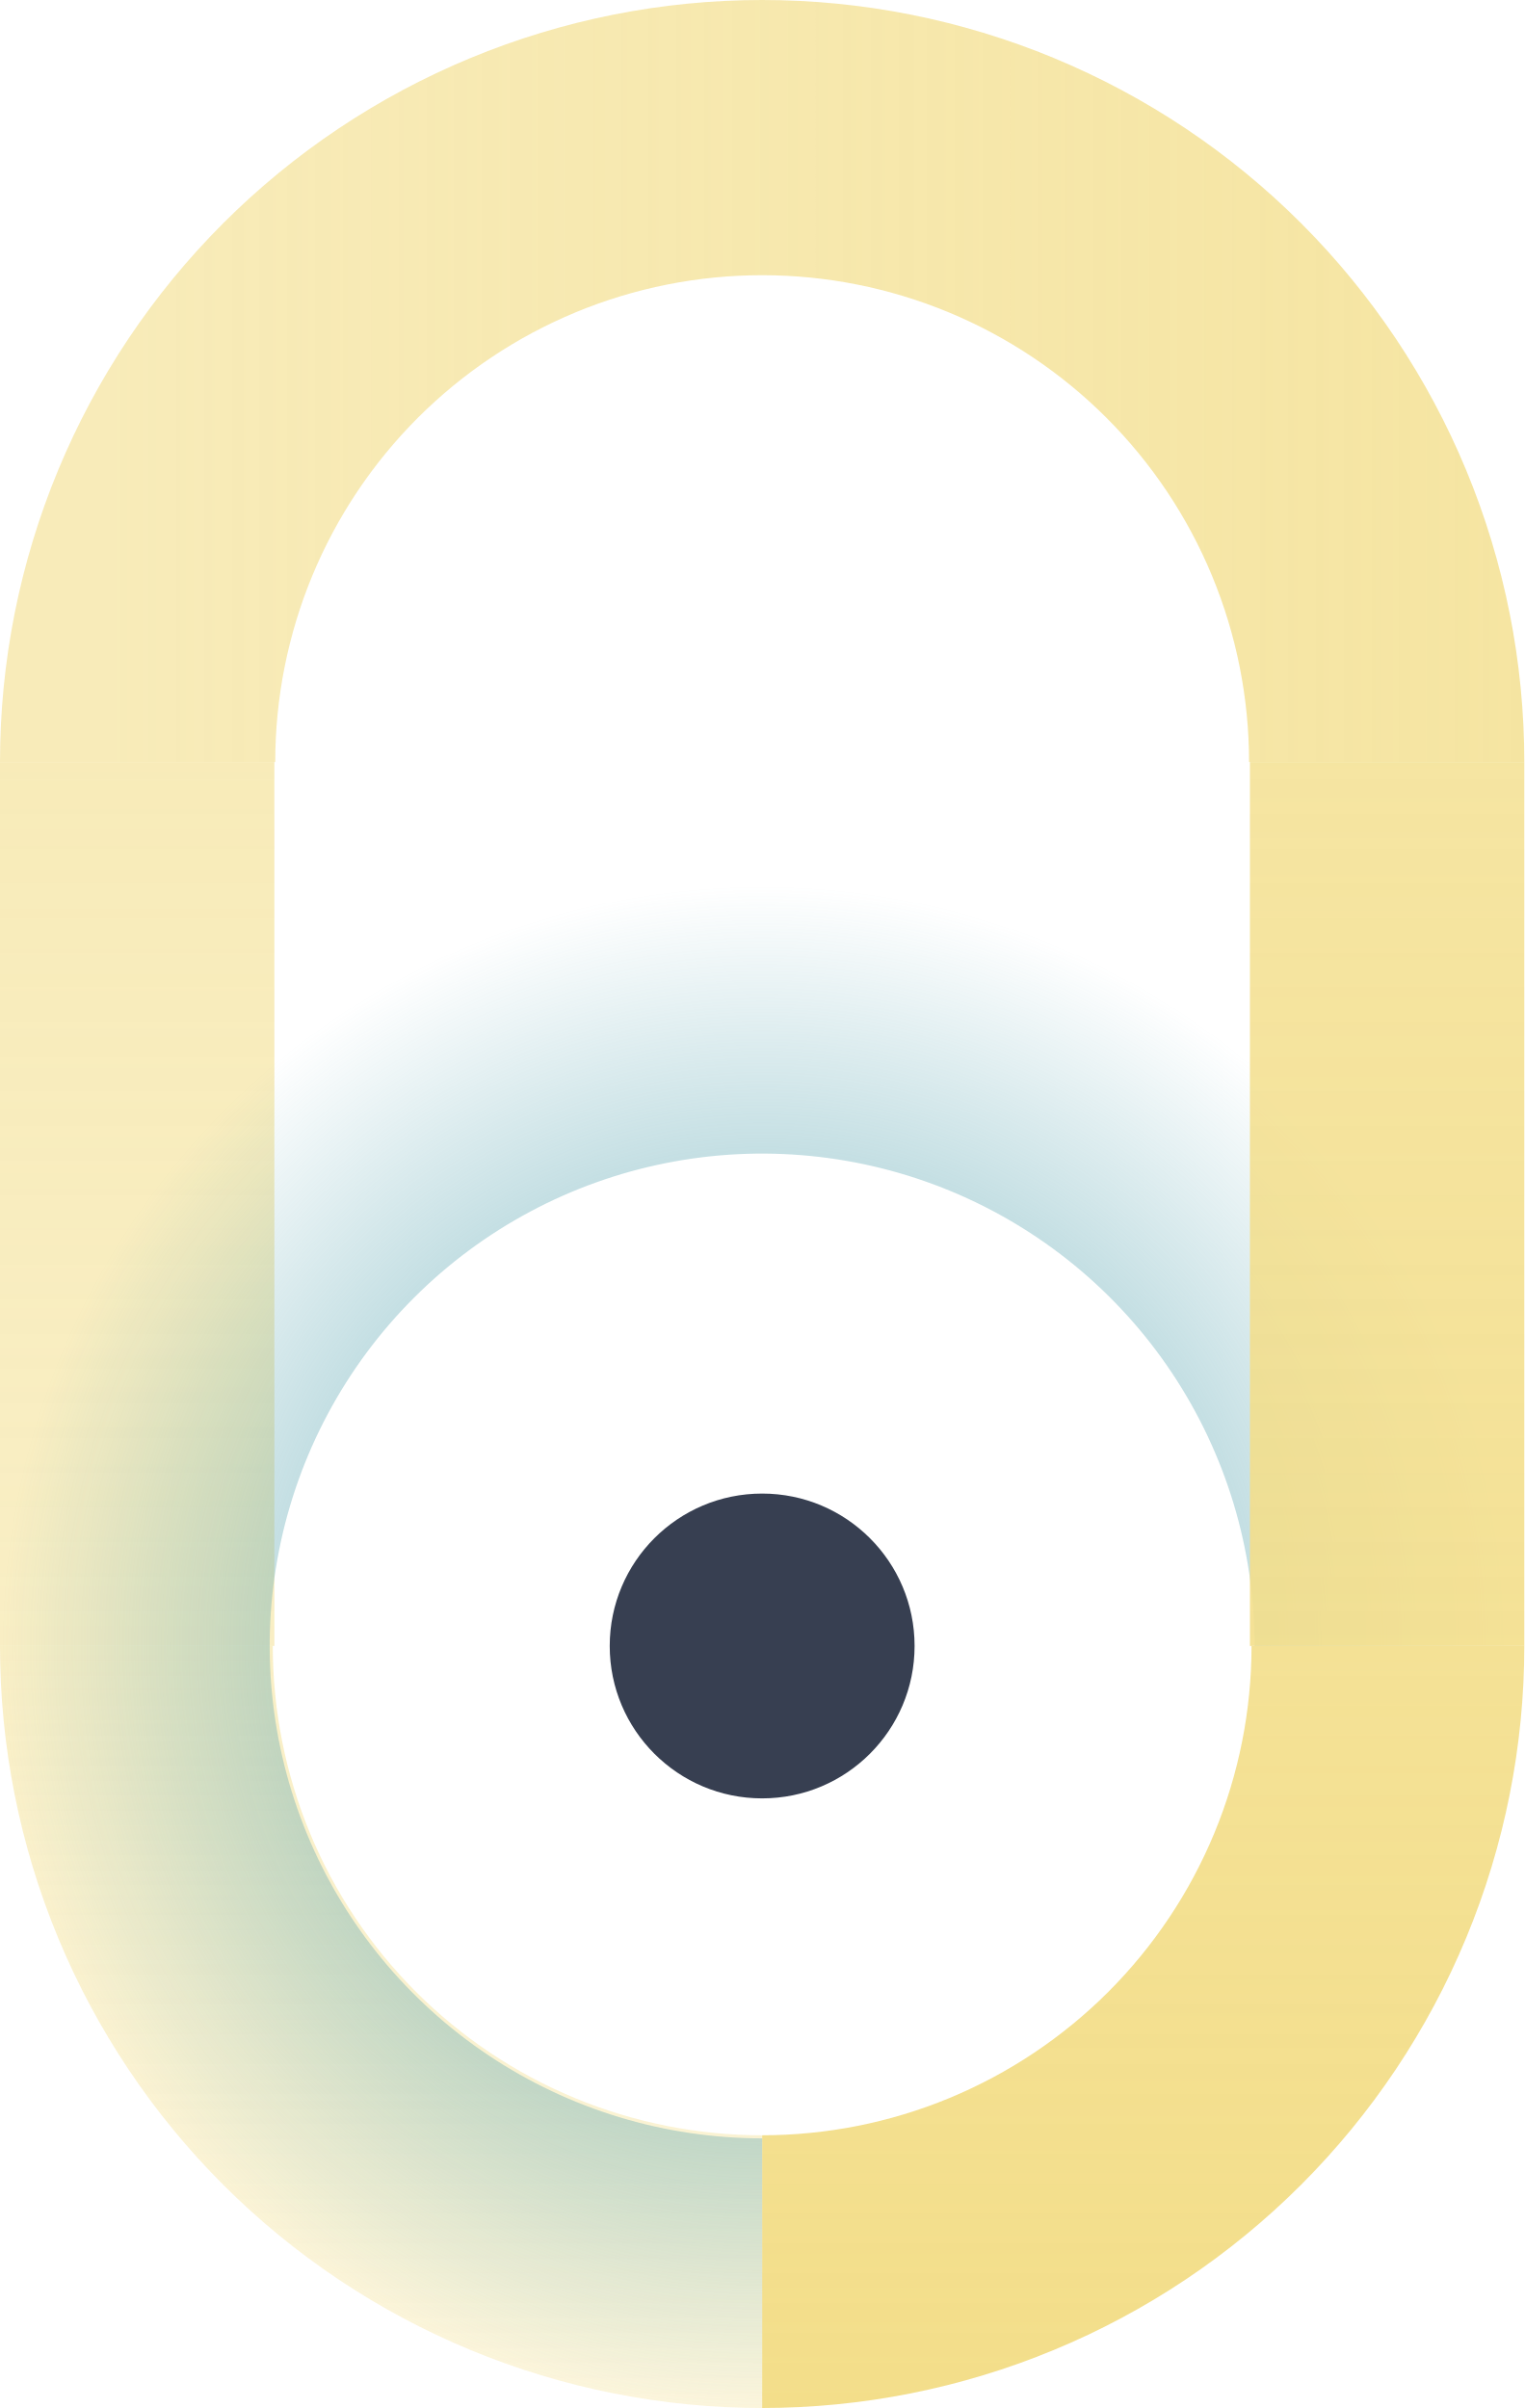
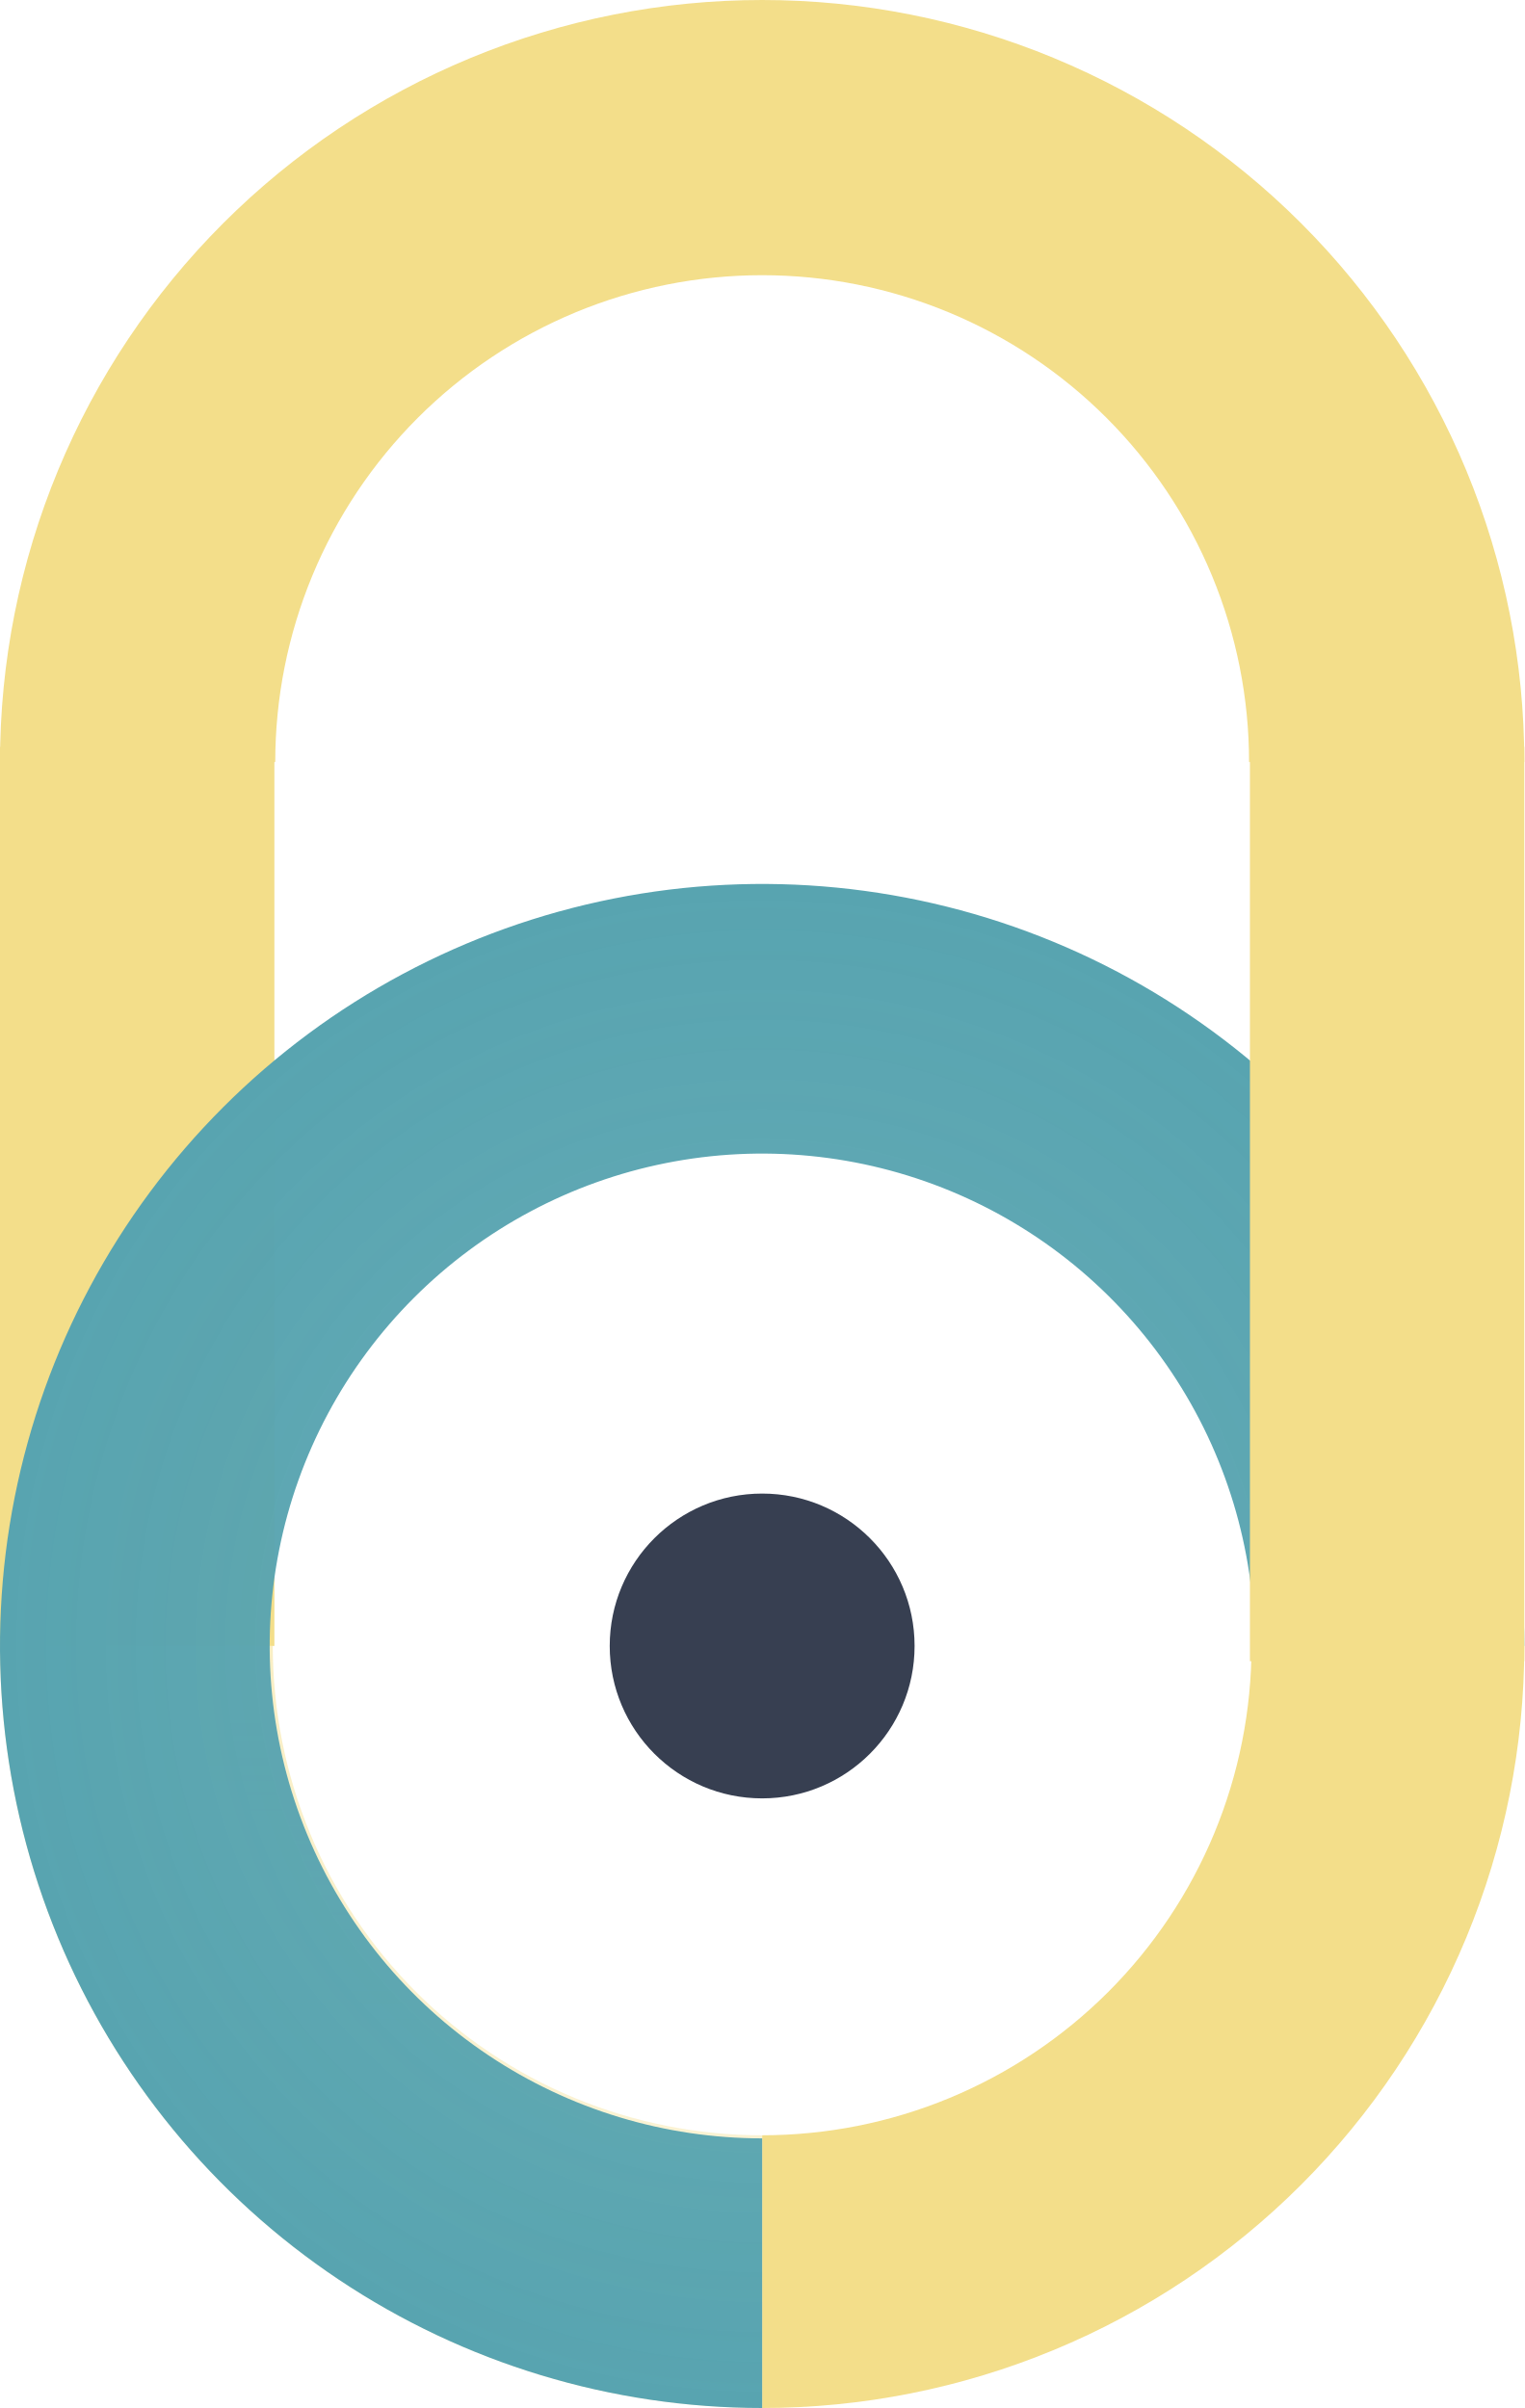
<svg xmlns="http://www.w3.org/2000/svg" width="100" height="158" viewBox="0 0 100 158" fill="none">
  <path d="M100 108C100 114.566 98.707 121.068 96.194 127.134C93.681 133.2 89.998 138.712 85.355 143.355C80.712 147.998 75.2 151.681 69.134 154.194C63.068 156.707 56.566 158 50 158L50 140.105C54.216 140.105 58.391 139.275 62.286 137.662C66.181 136.048 69.721 133.683 72.702 130.702C75.683 127.721 78.048 124.181 79.662 120.286C81.275 116.391 82.105 112.216 82.105 108H100Z" fill="url(#paint0_linear_101_229)" />
  <path d="M50 158C43.434 158 36.932 156.707 30.866 154.194C24.799 151.681 19.288 147.998 14.645 143.355C10.002 138.712 6.319 133.2 3.806 127.134C1.293 121.068 -2.1395e-06 114.566 0 108L17.895 108C17.895 112.216 18.725 116.391 20.338 120.286C21.952 124.181 24.317 127.721 27.298 130.702C30.279 133.683 33.819 136.048 37.714 137.662C41.609 139.275 45.784 140.105 50 140.105L50 158Z" fill="url(#paint1_linear_101_229)" />
-   <path d="M0 50C5.74026e-07 43.434 1.293 36.932 3.806 30.866C6.319 24.799 10.002 19.288 14.645 14.645C19.288 10.002 24.8 6.319 30.866 3.806C36.932 1.293 43.434 -8.61039e-07 50 0C56.566 8.6104e-07 63.068 1.293 69.134 3.806C75.201 6.319 80.712 10.002 85.355 14.645C89.998 19.288 93.681 24.8 96.194 30.866C98.707 36.932 100 43.434 100 50L81.943 50C81.943 45.805 81.117 41.651 79.512 37.776C77.906 33.9 75.553 30.379 72.587 27.413C69.621 24.447 66.1 22.094 62.224 20.488C58.349 18.883 54.195 18.057 50 18.057C45.805 18.057 41.651 18.883 37.776 20.488C33.9 22.094 30.379 24.447 27.413 27.413C24.447 30.379 22.094 33.9 20.488 37.776C18.883 41.651 18.057 45.805 18.057 50H0Z" fill="url(#paint2_linear_101_229)" />
-   <rect y="50" width="18" height="58" fill="url(#paint3_linear_101_229)" />
-   <path d="M50 158C40.111 158 30.444 155.068 22.221 149.573C13.999 144.079 7.59 136.27 3.806 127.134C0.022 117.998 -0.969 107.945 0.961 98.246C2.89 88.546 7.652 79.637 14.645 72.645C21.637 65.652 30.546 60.89 40.245 58.961C49.944 57.032 59.998 58.022 69.134 61.806C78.27 65.59 86.079 71.999 91.573 80.222C97.068 88.444 100 98.111 100 108L82.308 108C82.308 101.61 80.413 95.364 76.863 90.051C73.313 84.737 68.267 80.597 62.364 78.151C56.46 75.706 49.964 75.066 43.697 76.313C37.43 77.559 31.673 80.636 27.155 85.155C22.636 89.673 19.559 95.43 18.313 101.697C17.066 107.964 17.706 114.46 20.151 120.364C22.596 126.267 26.738 131.313 32.051 134.863C37.364 138.413 43.61 140.308 50 140.308L50 158Z" fill="url(#paint4_angular_101_229)" />
-   <rect x="82" y="50" width="18" height="58" fill="url(#paint5_linear_101_229)" />
+   <path d="M0 50C5.74026e-07 43.434 1.293 36.932 3.806 30.866C6.319 24.799 10.002 19.288 14.645 14.645C19.288 10.002 24.8 6.319 30.866 3.806C36.932 1.293 43.434 -8.61039e-07 50 0C56.566 8.6104e-07 63.068 1.293 69.134 3.806C75.201 6.319 80.712 10.002 85.355 14.645C89.998 19.288 93.681 24.8 96.194 30.866C98.707 36.932 100 43.434 100 50L81.943 50C81.943 45.805 81.117 41.651 79.512 37.776C77.906 33.9 75.553 30.379 72.587 27.413C69.621 24.447 66.1 22.094 62.224 20.488C58.349 18.883 54.195 18.057 50 18.057C45.805 18.057 41.651 18.883 37.776 20.488C33.9 22.094 30.379 24.447 27.413 27.413C24.447 30.379 22.094 33.9 20.488 37.776C18.883 41.651 18.057 45.805 18.057 50H0Z" fill="#F3DE8A" />
+   <rect y="49" width="18" height="59" fill="#F3DE8A" />
+   <path d="M50 158C40.111 158 30.444 155.068 22.221 149.573C13.999 144.079 7.59 136.27 3.806 127.134C0.022 117.998 -0.969 107.945 0.961 98.246C2.89 88.546 7.652 79.637 14.645 72.645C21.637 65.652 30.546 60.89 40.245 58.961C49.944 57.032 59.998 58.022 69.134 61.806C78.27 65.59 86.079 71.999 91.573 80.222C97.068 88.444 100 98.111 100 108L82.308 108C82.308 101.61 80.413 95.364 76.863 90.051C73.313 84.737 68.267 80.597 62.364 78.151C56.46 75.706 49.964 75.066 43.697 76.313C37.43 77.559 31.673 80.636 27.155 85.155C22.636 89.673 19.559 95.43 18.313 101.697C17.066 107.964 17.706 114.46 20.151 120.364C22.596 126.267 26.738 131.313 32.051 134.863C37.364 138.413 43.61 140.308 50 140.308L50 158Z" fill="url(#paint2_radial_101_229)" />
+   <rect x="82" y="49" width="18" height="60" fill="#F3DE8A" />
  <circle cx="50" cy="108" r="10" fill="#373F51" />
  <defs>
    <linearGradient id="paint0_linear_101_229" x1="50" y1="58" x2="50" y2="158" gradientUnits="userSpaceOnUse">
-       <stop offset="0.5" stop-color="#F3DE8A" stop-opacity="0.9" />
+       <stop offset="0.5" stop-color="#F3DE8A" />
      <stop offset="1" stop-color="#F3DE8A" />
    </linearGradient>
    <linearGradient id="paint1_linear_101_229" x1="50" y1="58" x2="50" y2="158" gradientUnits="userSpaceOnUse">
      <stop offset="0.5" stop-color="#F3DE8A" stop-opacity="0.5" />
      <stop offset="1" stop-color="#F3DE8A" stop-opacity="0.3" />
    </linearGradient>
-     <linearGradient id="paint2_linear_101_229" x1="100" y1="50" x2="7" y2="50" gradientUnits="userSpaceOnUse">
-       <stop stop-color="#F3DE8A" stop-opacity="0.8" />
-       <stop offset="1" stop-color="#F3DE8A" stop-opacity="0.6" />
-     </linearGradient>
-     <linearGradient id="paint3_linear_101_229" x1="9" y1="50" x2="9" y2="108" gradientUnits="userSpaceOnUse">
-       <stop stop-color="#F3DE8A" stop-opacity="0.6" />
-       <stop offset="1" stop-color="#F3DE8A" stop-opacity="0.5" />
-     </linearGradient>
-     <radialGradient id="paint4_angular_101_229" cx="0" cy="0" r="1" gradientUnits="userSpaceOnUse" gradientTransform="translate(50 108) rotate(90) scale(50)">
-       <stop stop-color="#58A4B0" />
-       <stop offset="1" stop-color="#58A4B0" stop-opacity="0" />
+     <radialGradient id="paint2_radial_101_229" cx="0" cy="0" r="1" gradientUnits="userSpaceOnUse" gradientTransform="translate(50 108) rotate(90) scale(50)">
+       <stop stop-color="#58A4B0" stop-opacity="0.9" />
+       <stop offset="1" stop-color="#58A4B0" />
    </radialGradient>
-     <linearGradient id="paint5_linear_101_229" x1="91" y1="50" x2="91" y2="108" gradientUnits="userSpaceOnUse">
-       <stop stop-color="#F3DE8A" stop-opacity="0.8" />
-       <stop offset="1" stop-color="#F3DE8A" stop-opacity="0.9" />
-     </linearGradient>
  </defs>
</svg>
